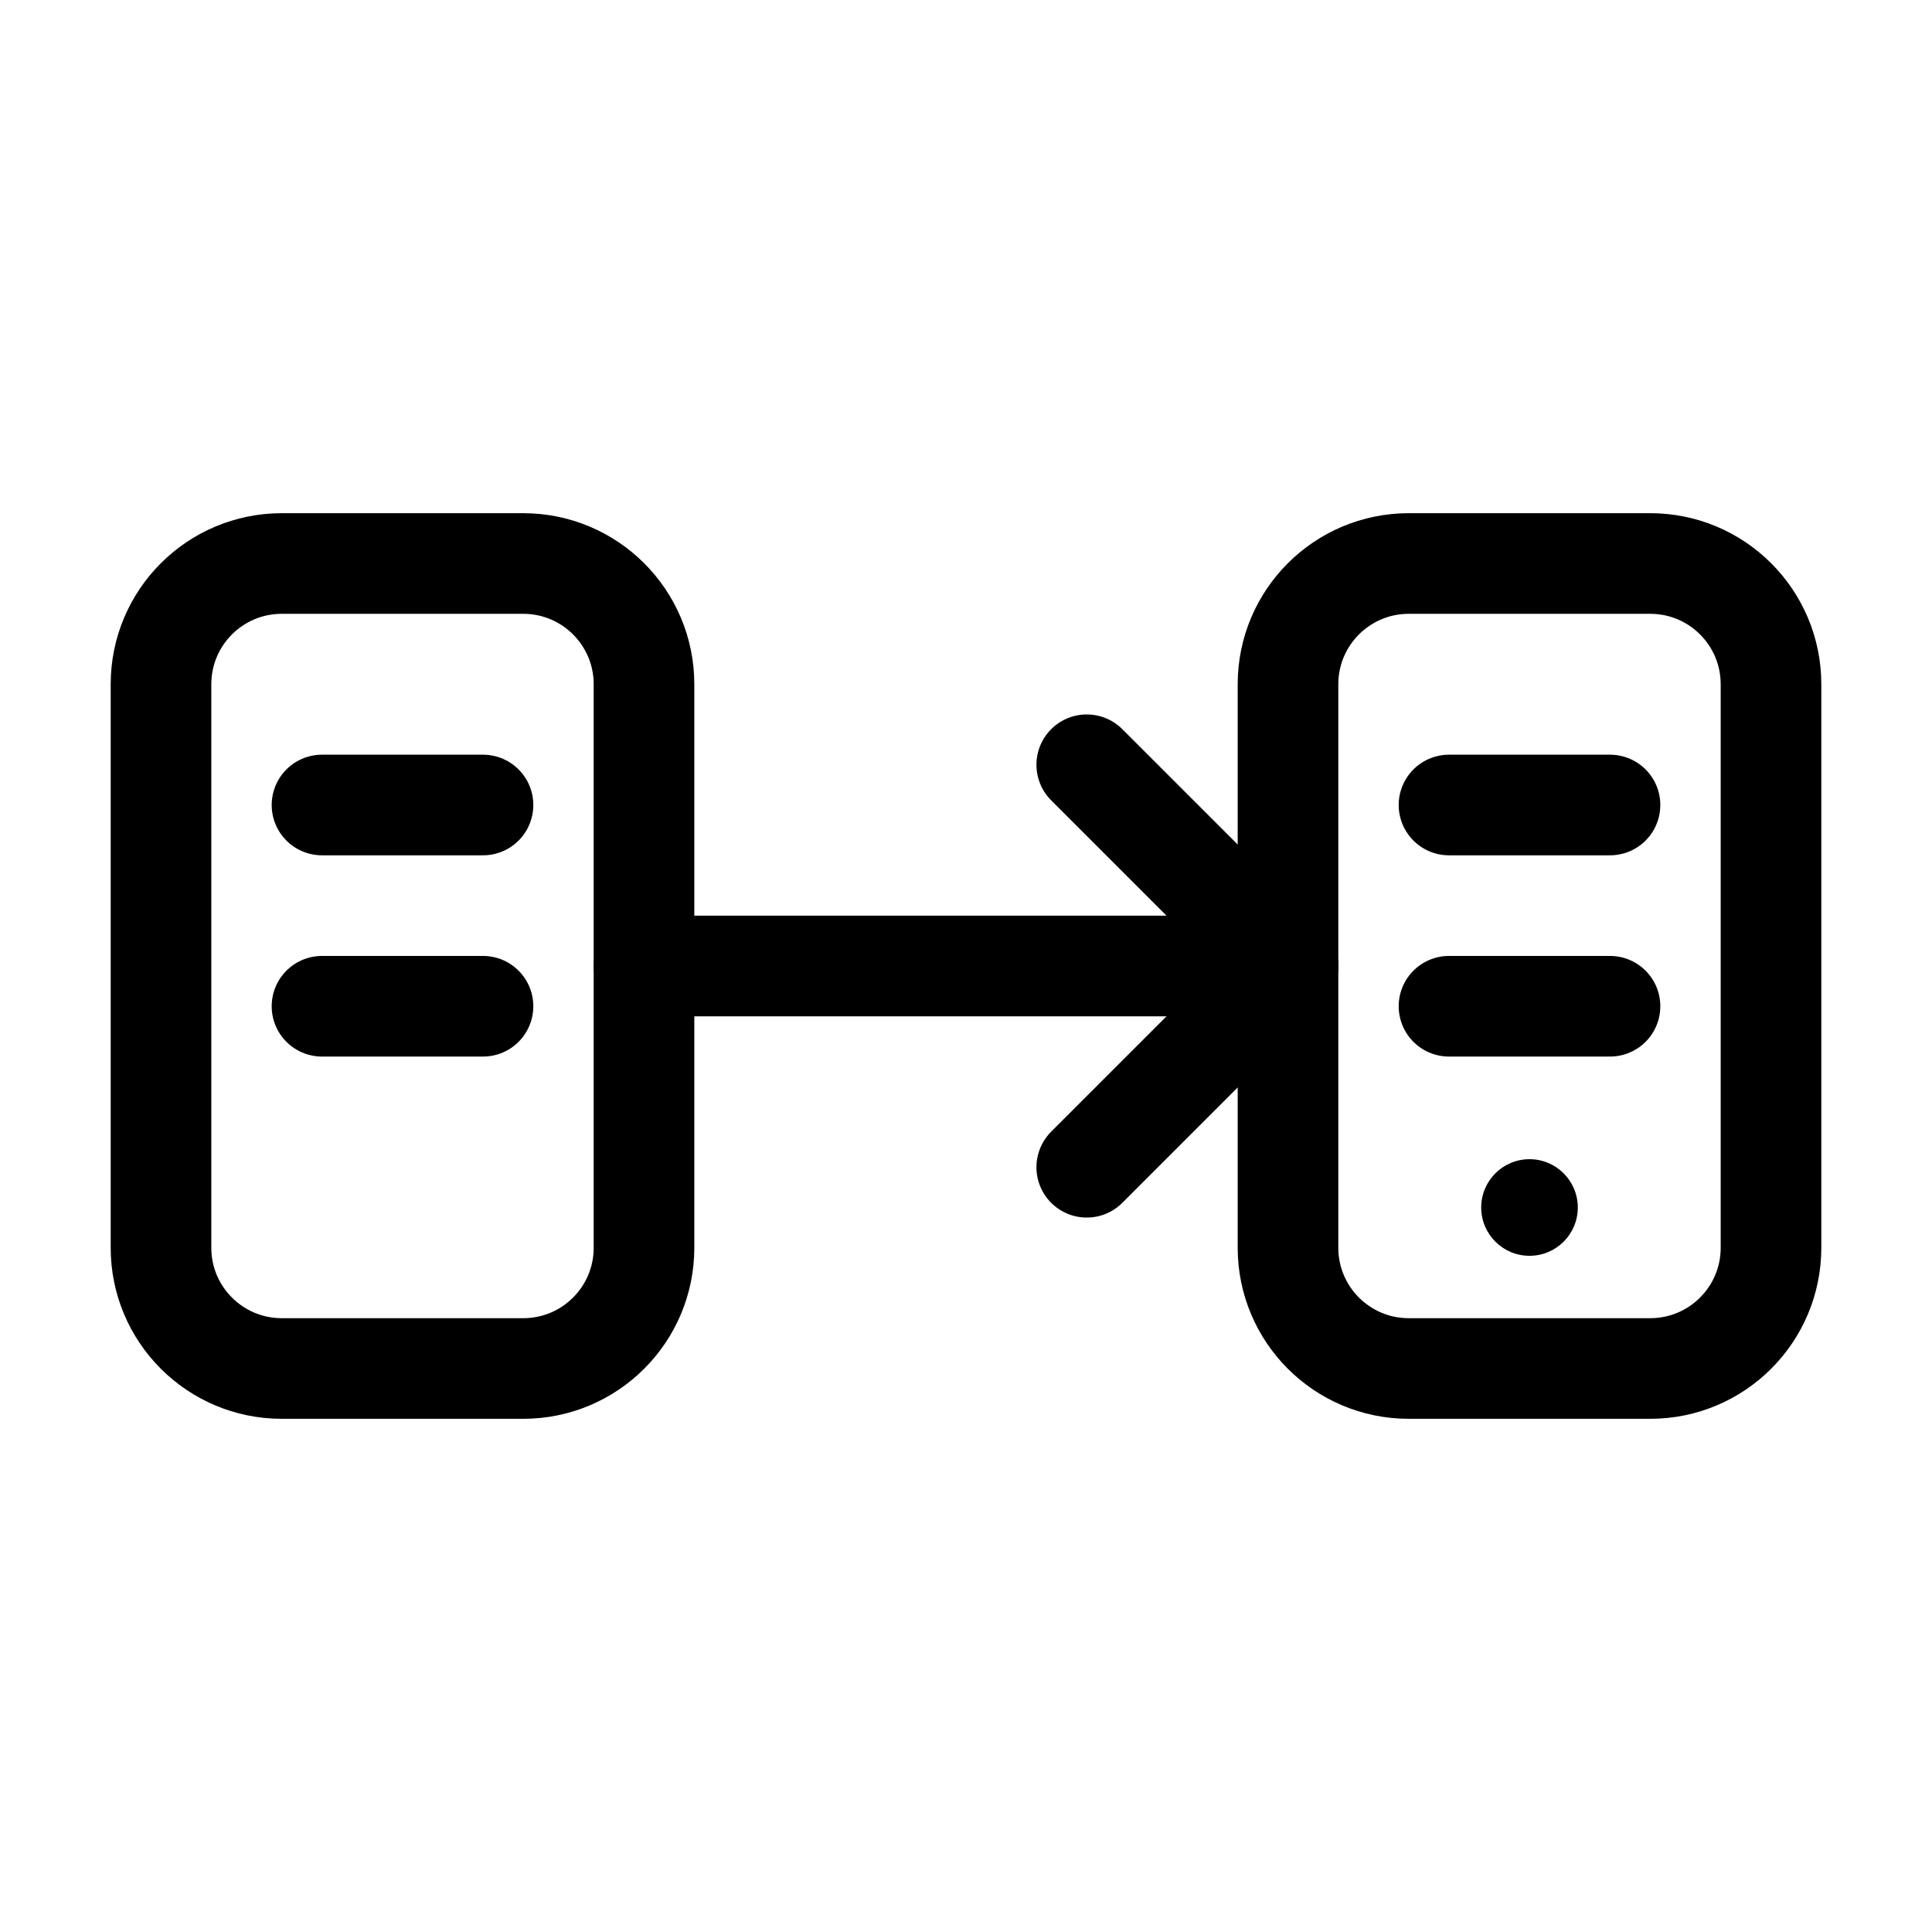
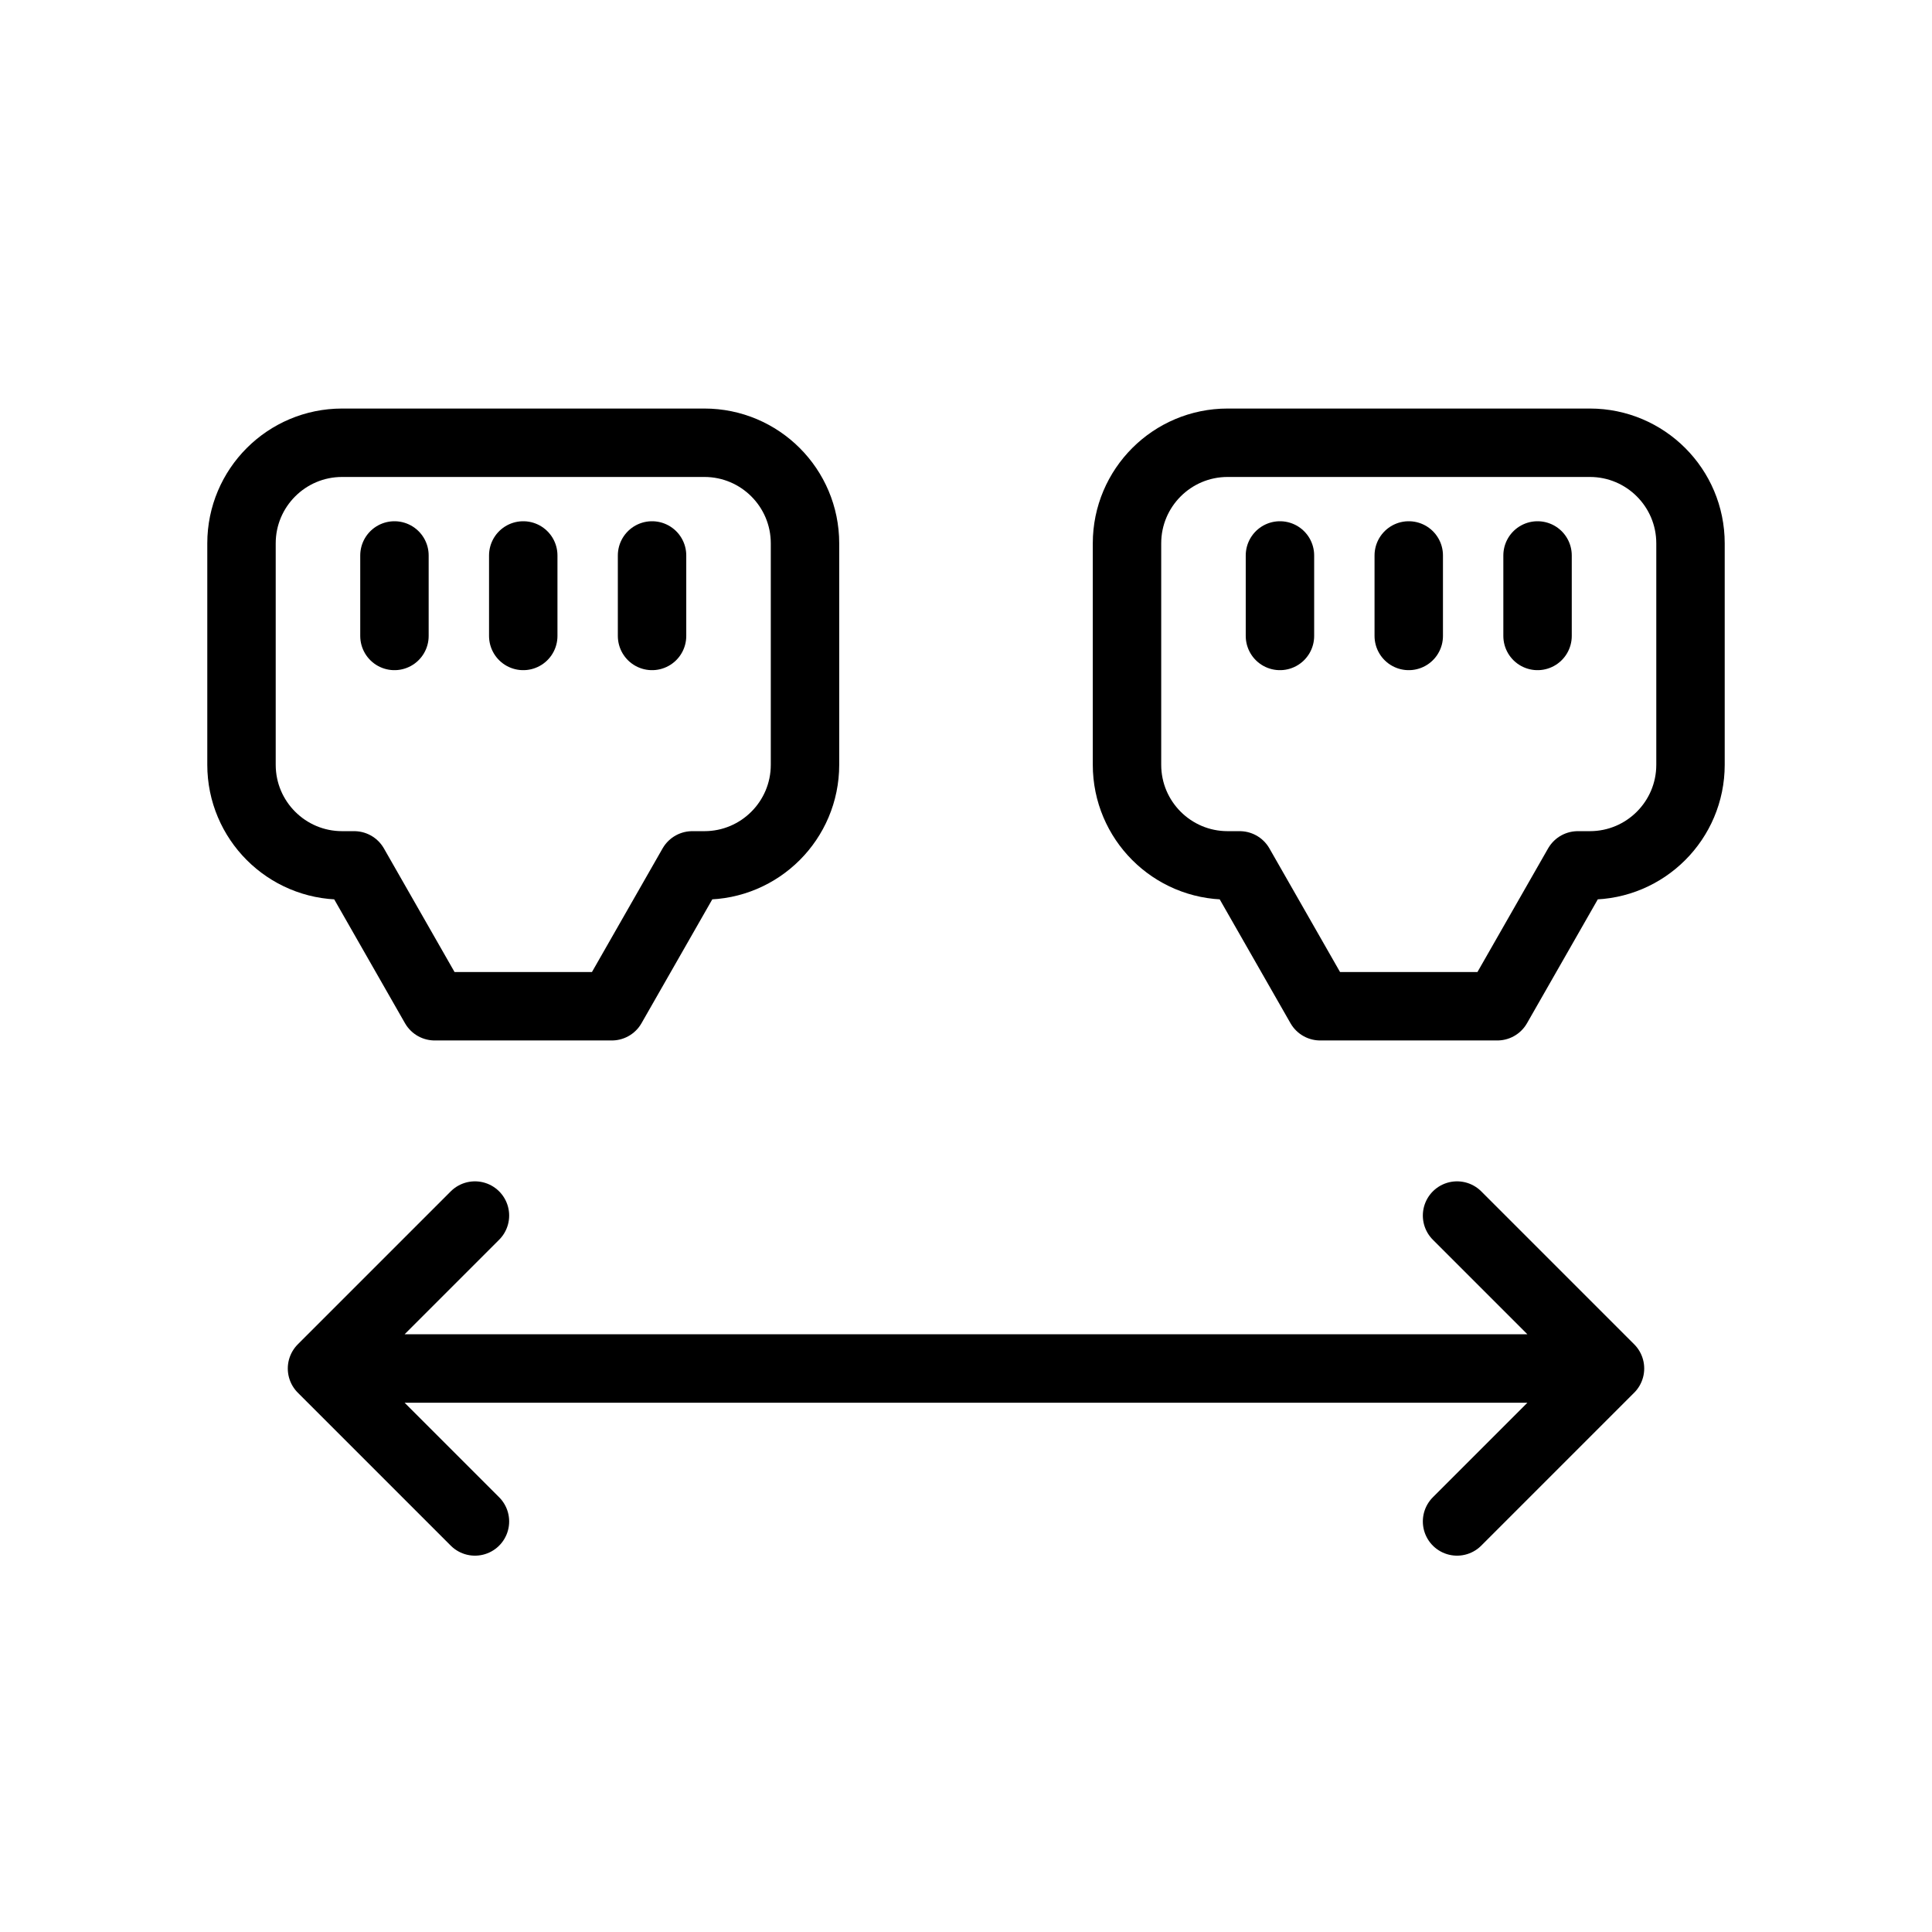
- <svg xmlns="http://www.w3.org/2000/svg" viewBox="0 0 24 24" fill="none" stroke="currentColor" stroke-width="1.25" stroke-linecap="round" stroke-linejoin="round">
-   <rect x="2" y="7" width="6" height="10" rx="1.5" />
-   <rect x="16" y="7" width="6" height="10" rx="1.5" />
-   <path d="M4 10h2M4 12.5h2M18 10h2M18 12.5h2" />
-   <path d="M8 12h8" />
-   <path d="M13.5 9.5 16 12l-2.5 2.5" />
-   <circle cx="19" cy="15" r="0.6" fill="currentColor" stroke="none" />
+ <svg xmlns="http://www.w3.org/2000/svg" viewBox="0 0 24 24" fill="none" stroke="currentColor" stroke-width="0.85" stroke-linecap="round" stroke-linejoin="round">
+   <path d="M4.25 5.5h4.5a1.25 1.25 0 0 1 1.25 1.25v2.75a1.25 1.25 0 0 1 -1.25 1.25H8.6l-1 1.75h-2.2l-1 -1.75H4.25a1.25 1.25 0 0 1 -1.25 -1.25v-2.75a1.25 1.25 0 0 1 1.25 -1.25z" />
+   <path d="M4.9 6.9v1M6.5 6.9v1M8.1 6.9v1" />
+   <path d="M15.25 5.5h4.5a1.25 1.25 0 0 1 1.25 1.25v2.75a1.25 1.25 0 0 1 -1.25 1.25H19.6l-1 1.75h-2.2l-1 -1.75H15.25a1.25 1.25 0 0 1 -1.25 -1.25v-2.75a1.25 1.25 0 0 1 1.25 -1.25z" />
+   <path d="M15.9 6.9v1M17.5 6.9v1M19.1 6.9v1" />
+   <path d="M4 17h16M5.9 15.1L4 17l1.9 1.9M18.1 15.1L20 17l-1.9 1.9" />
</svg>
